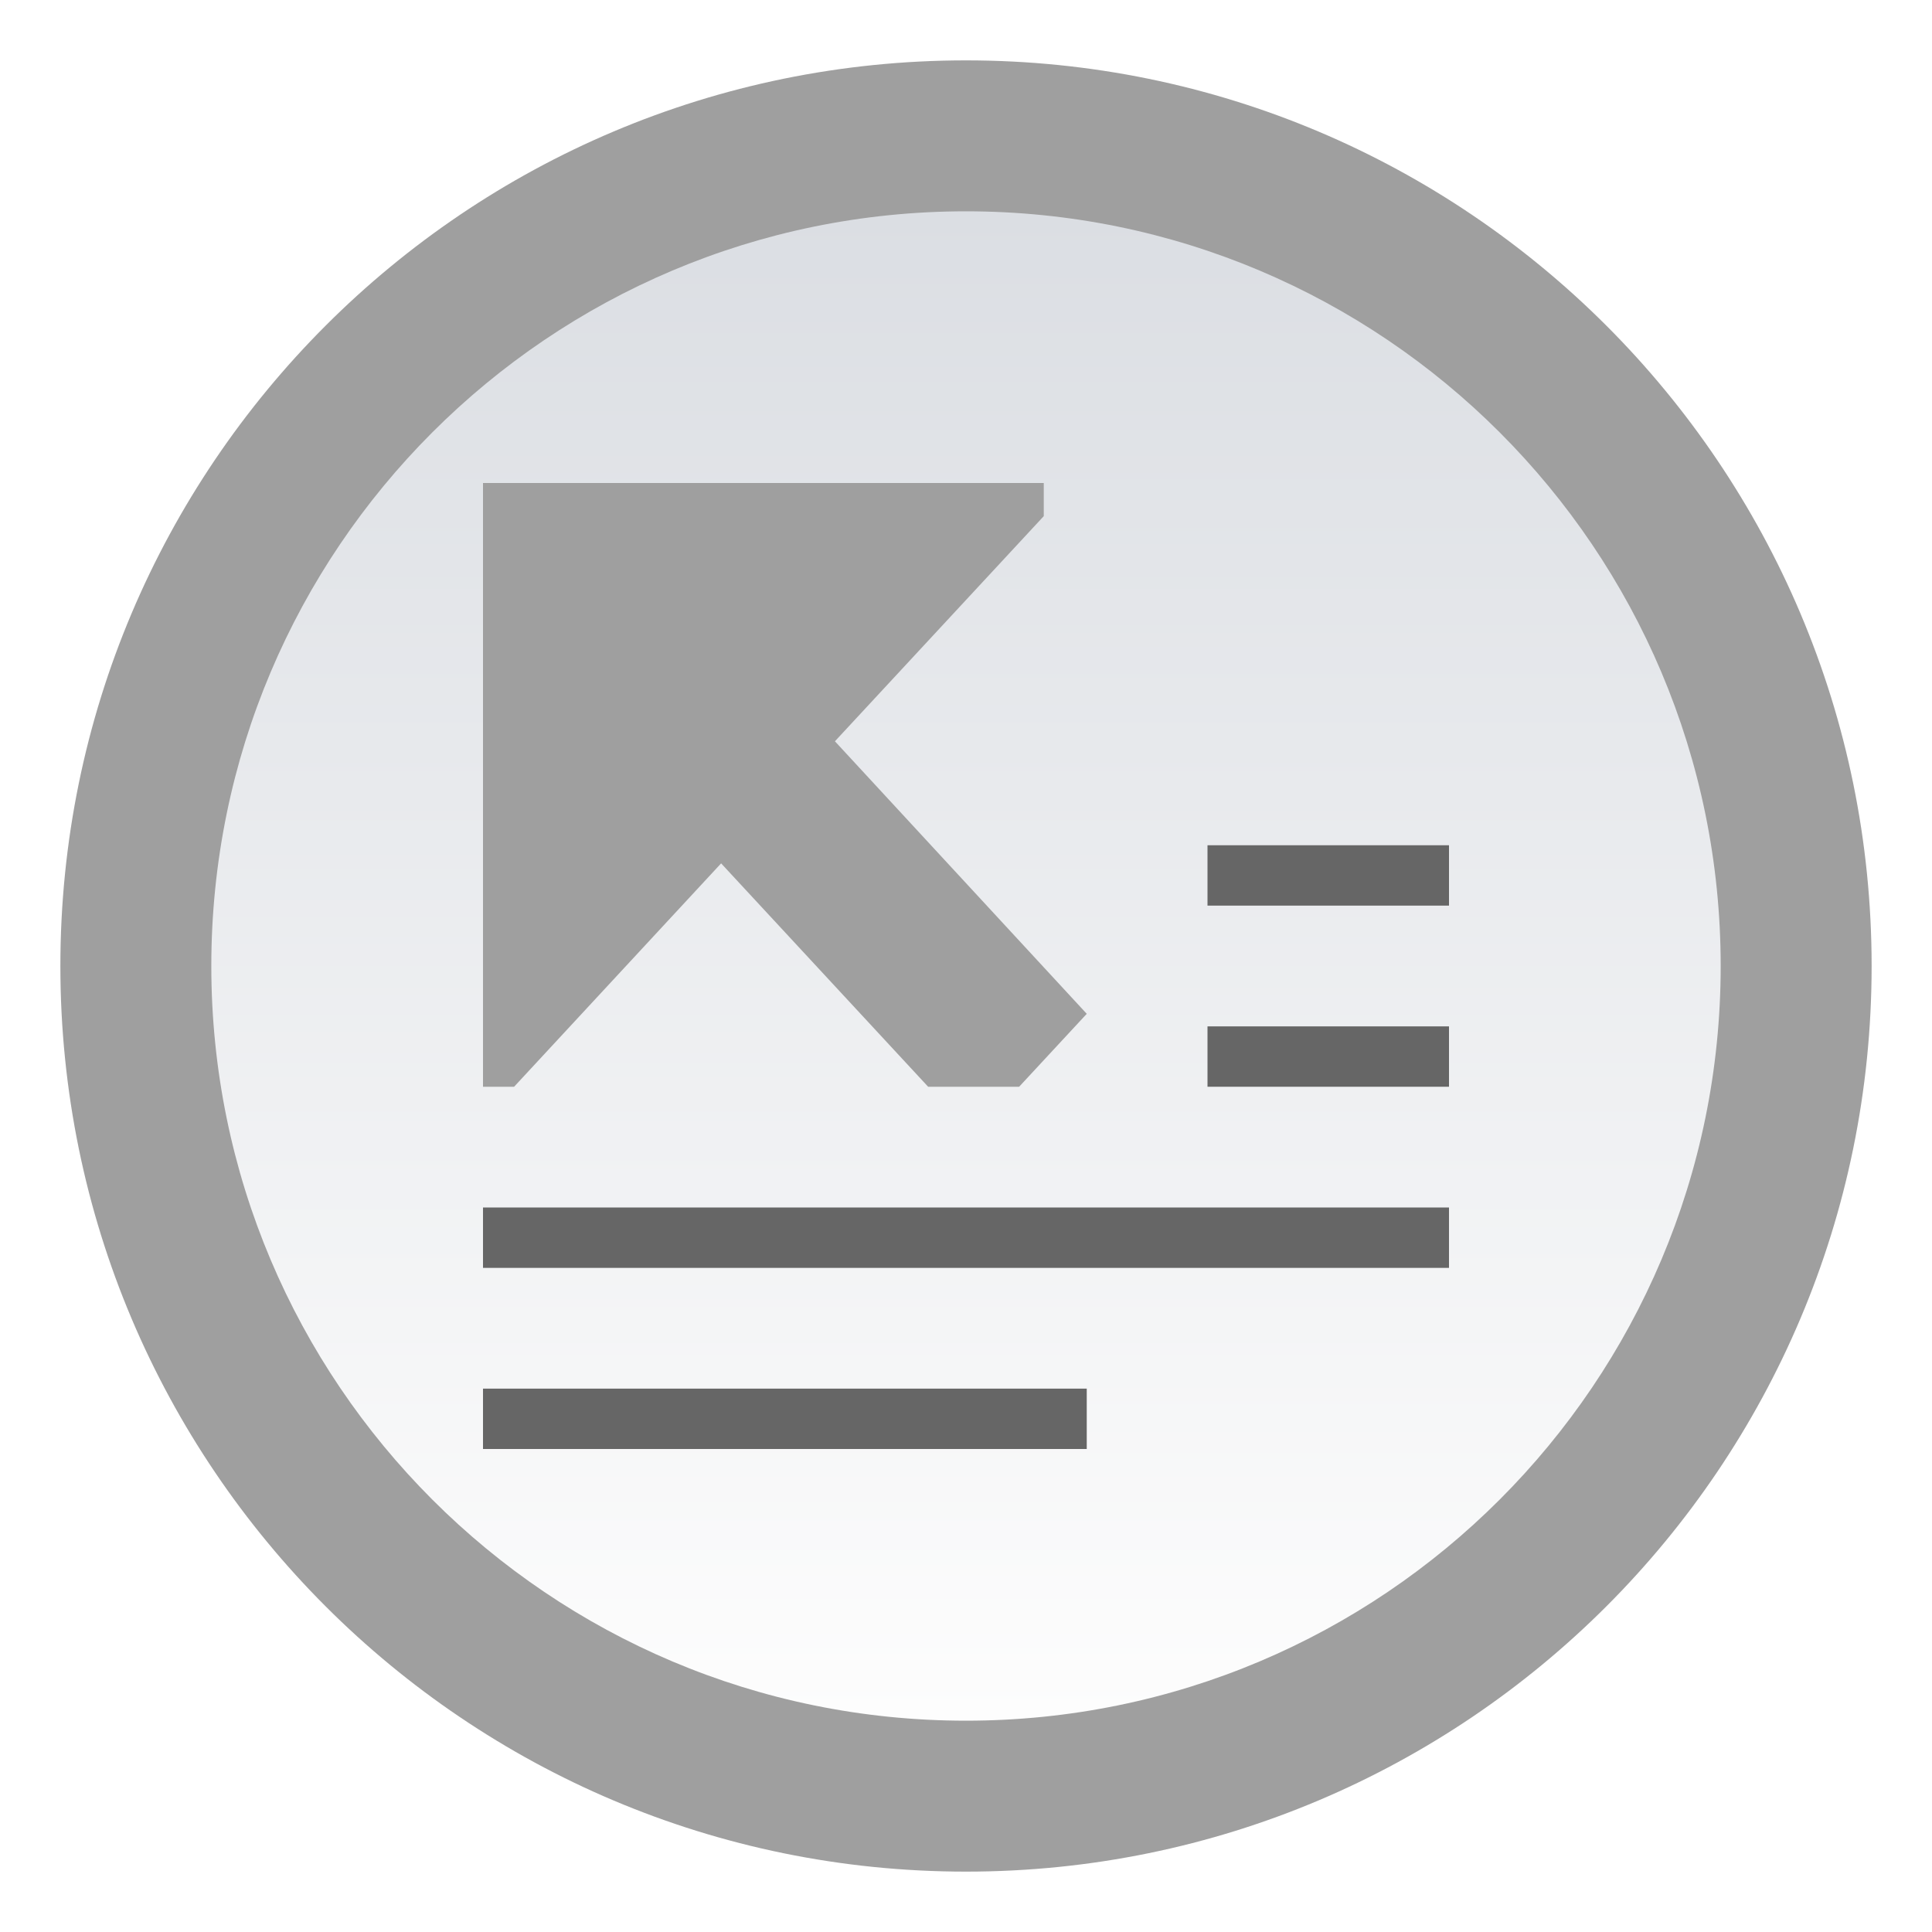
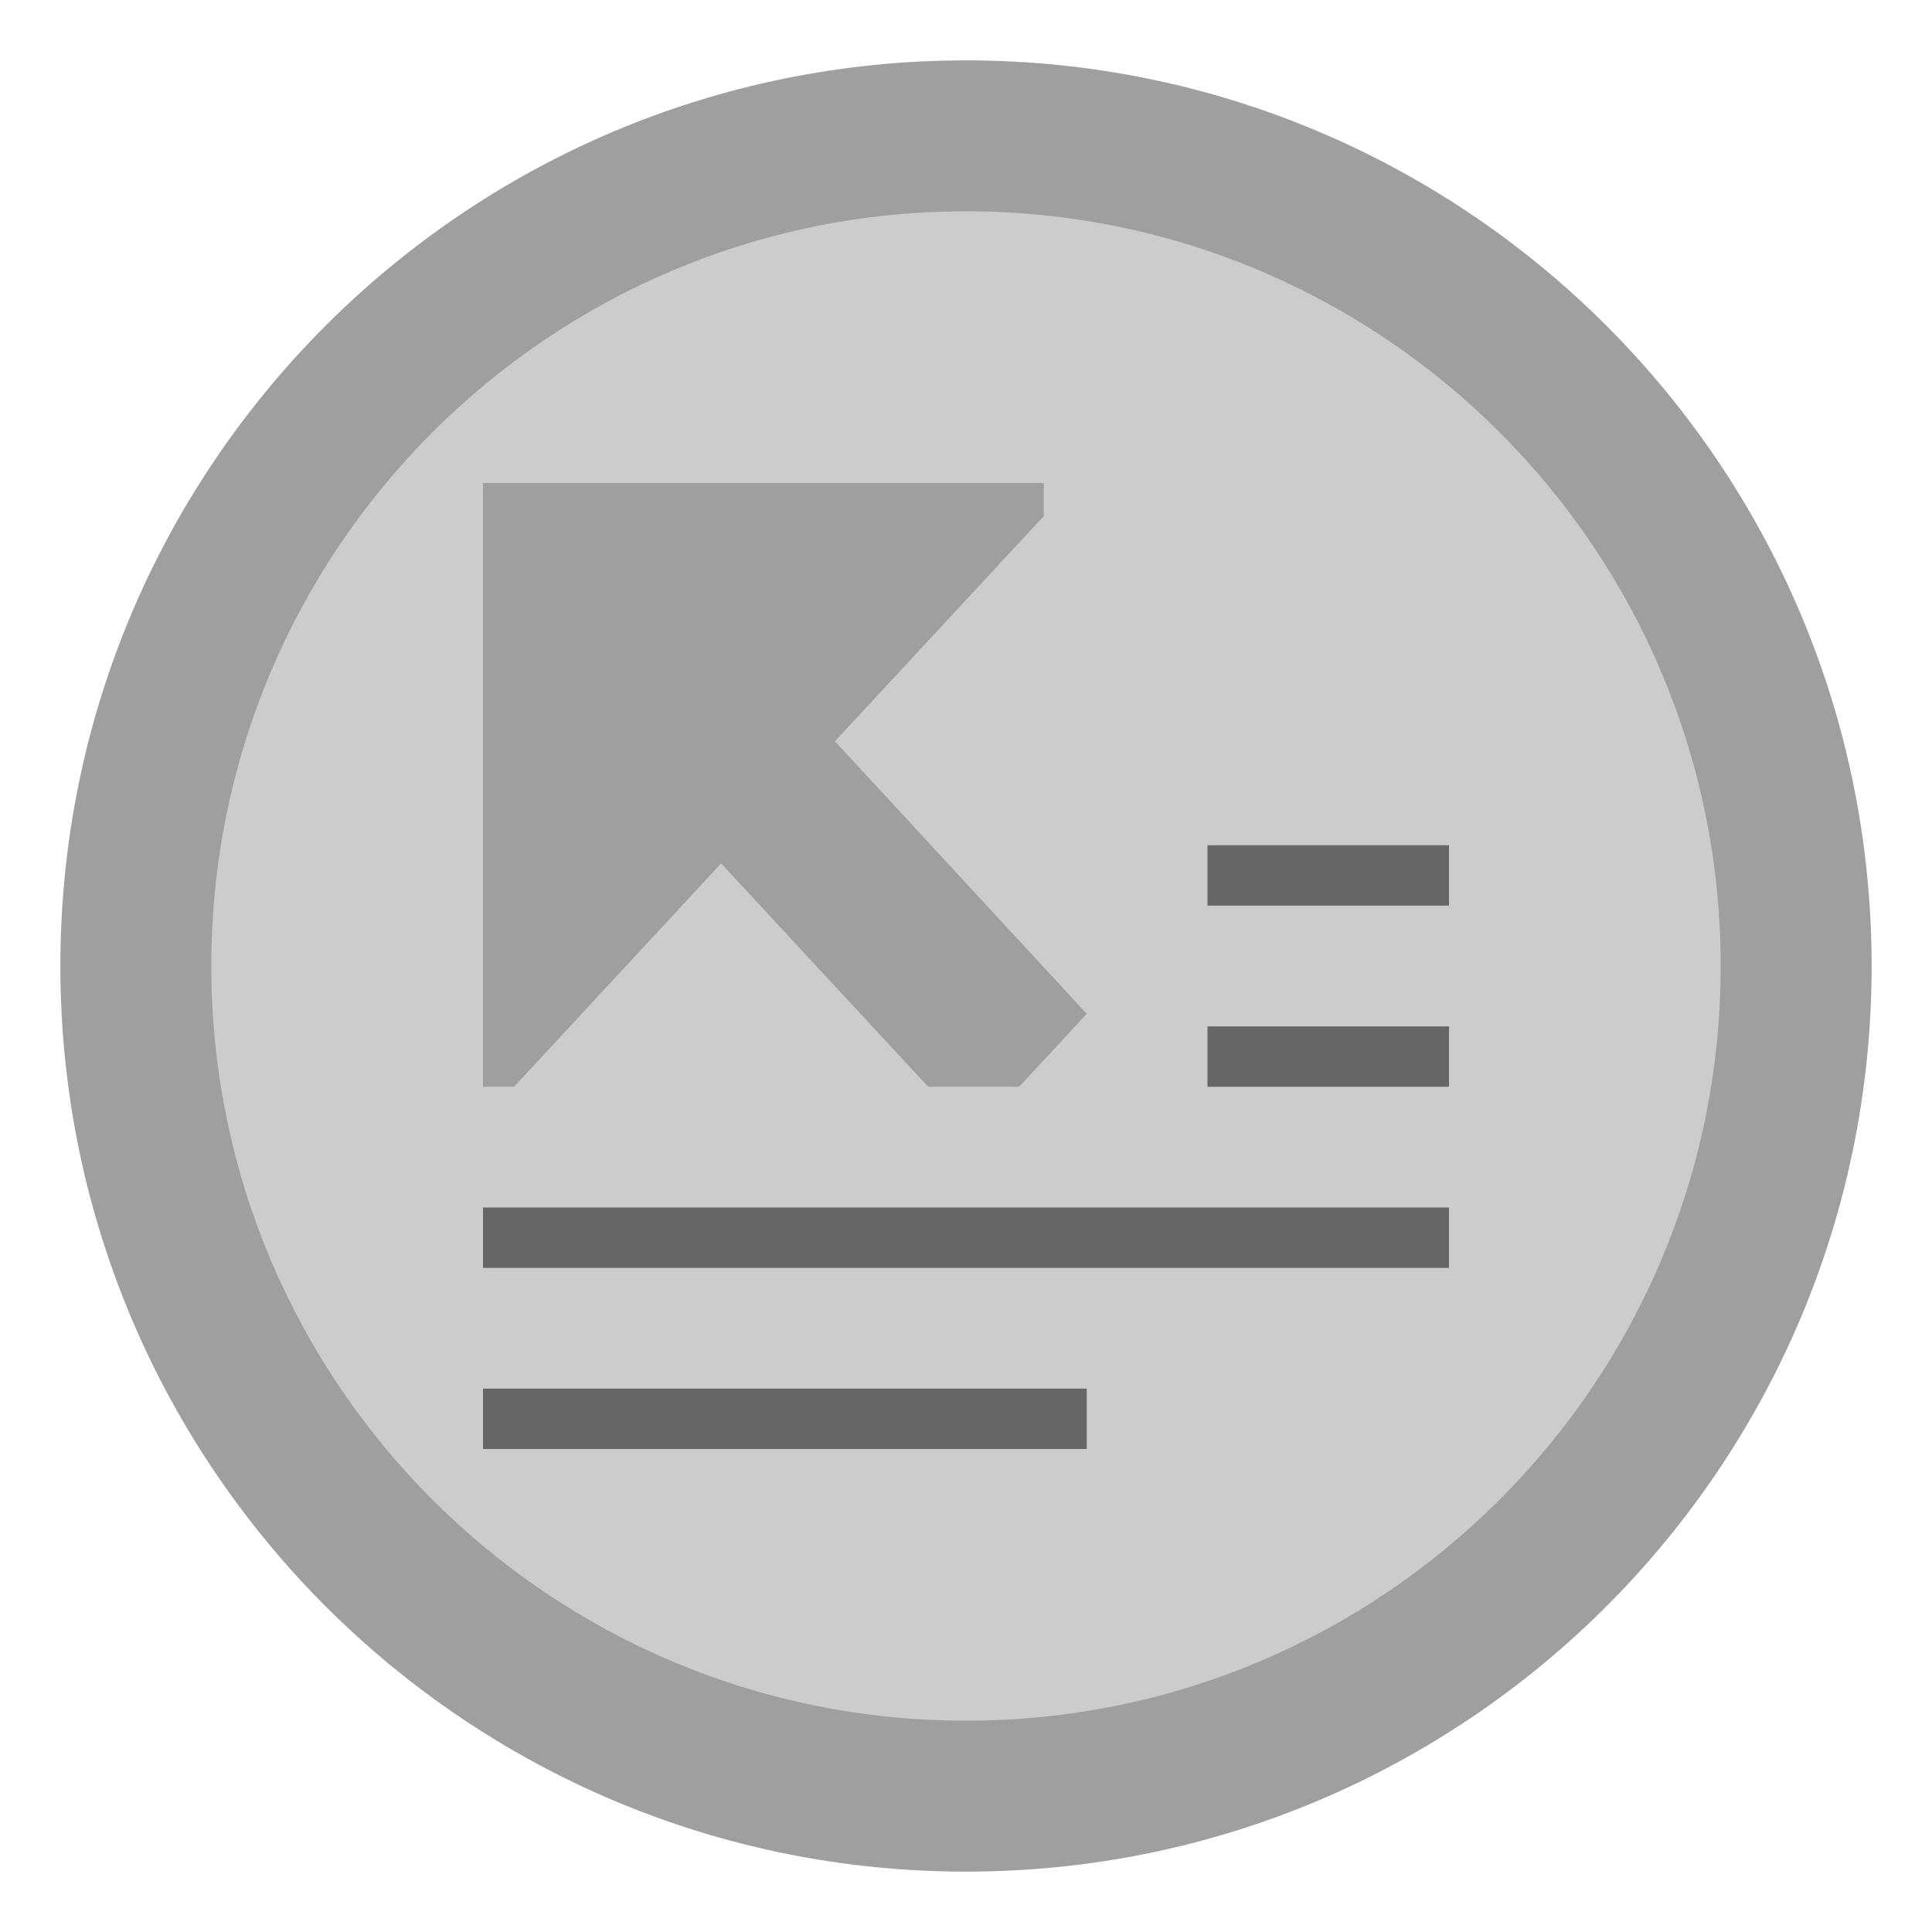
<svg xmlns="http://www.w3.org/2000/svg" id="svg25" version="1.1" viewBox="0 0 32 32">
  <defs id="defs7">
    <linearGradient id="topic_moved-a" x1="15" x2="15" y2="27.5" y1="2.5" gradientUnits="userSpaceOnUse" gradientTransform="translate(1,1)">
      <stop id="stop2" stop-color="#DBDEE3" offset="0" />
      <stop id="stop4" stop-color="#FDFDFD" offset="1" />
    </linearGradient>
  </defs>
  <path id="path9" d="M 0,0 H 32 V 32 H 0 Z" style="fill:none;fill-rule:evenodd" />
  <path id="path11" d="M 31,16 C 31,24.284 24.284,31 16,31 7.716,31 1,24.284 1,16 1,7.716 7.716,1 16,1 24.284,1 31,7.716 31,16" fill="#9f9f9f" style="fill-rule:evenodd" />
  <path id="path13" d="M 30,16 C 30,23.732 23.732,30 16,30 8.268,30 2,23.732 2,16 2,8.268 8.268,2 16,2 23.732,2 30,8.268 30,16" fill="#9f9f9f" style="fill-rule:evenodd" />
-   <path id="path17" d="M 28.5,16 C 28.5,22.903 22.904,28.5 16,28.5 9.096,28.5 3.5,22.903 3.5,16 3.5,9.096 9.096,3.5 16,3.5 22.904,3.5 28.5,9.096 28.5,16" fill="url(#topic_moved-a)" style="fill:url(#topic_moved-a);fill-rule:evenodd" />
+   <path id="path17" d="M 28.5,16 C 28.5,22.903 22.904,28.5 16,28.5 9.096,28.5 3.5,22.903 3.5,16 3.5,9.096 9.096,3.5 16,3.5 22.904,3.5 28.5,9.096 28.5,16" fill="url(#topic_moved-a)" style="fill:#cccccc;fill-rule:evenodd;fill-opacity:1" />
  <path id="path19" d="m 8.833,24 h 9.167 v -1 h -10 v 1 H 8.833 Z M 8.727,21 h 15.273 v -1 h -16 v 1 h 0.727 z m 11.455,-3 h 3.818 v -1 h -4 v 1 h 0.182 z m 0,-3 h 3.818 v -1 h -4 v 1 h 0.182 z" fill="#666666" style="fill-rule:evenodd" />
  <path id="path21" d="m 8.515,18 3.429,-3.7 3.429,3.7 H 16.88 L 18,16.792 13.829,12.278 17.288,8.549 V 8 H 8 v 10 z" fill="#9f9f9f" style="fill-rule:evenodd" />
</svg>
